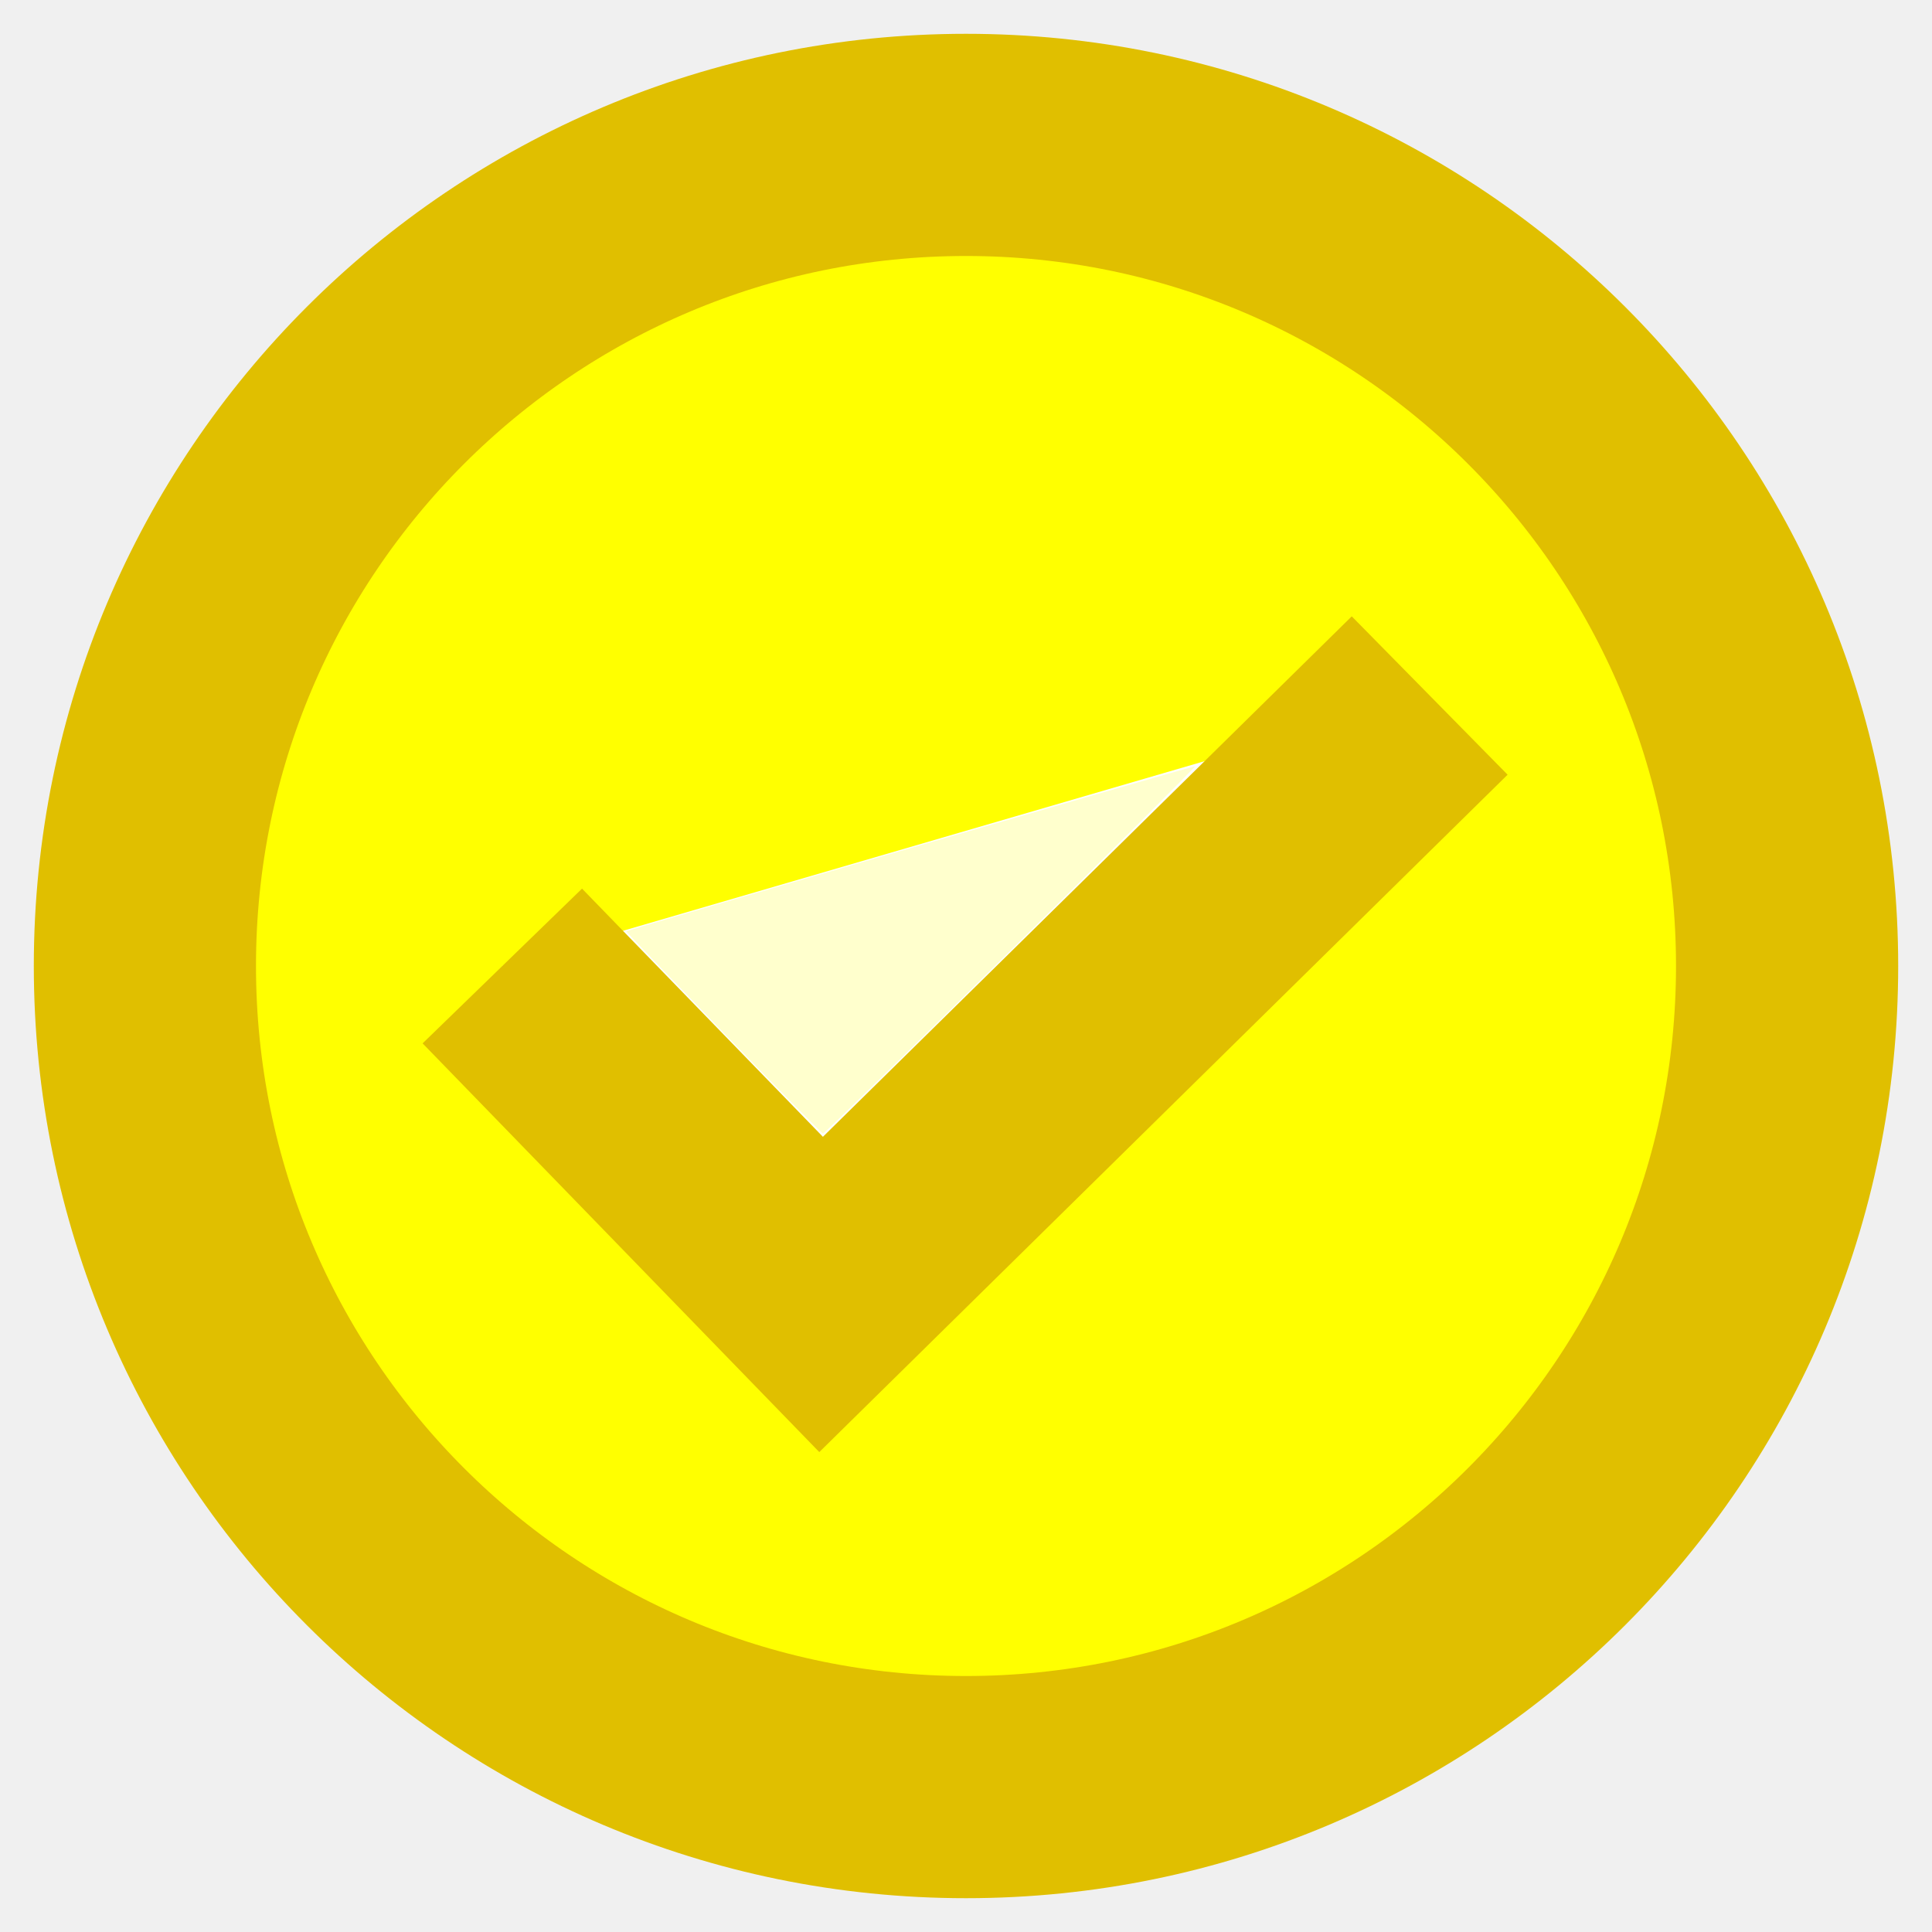
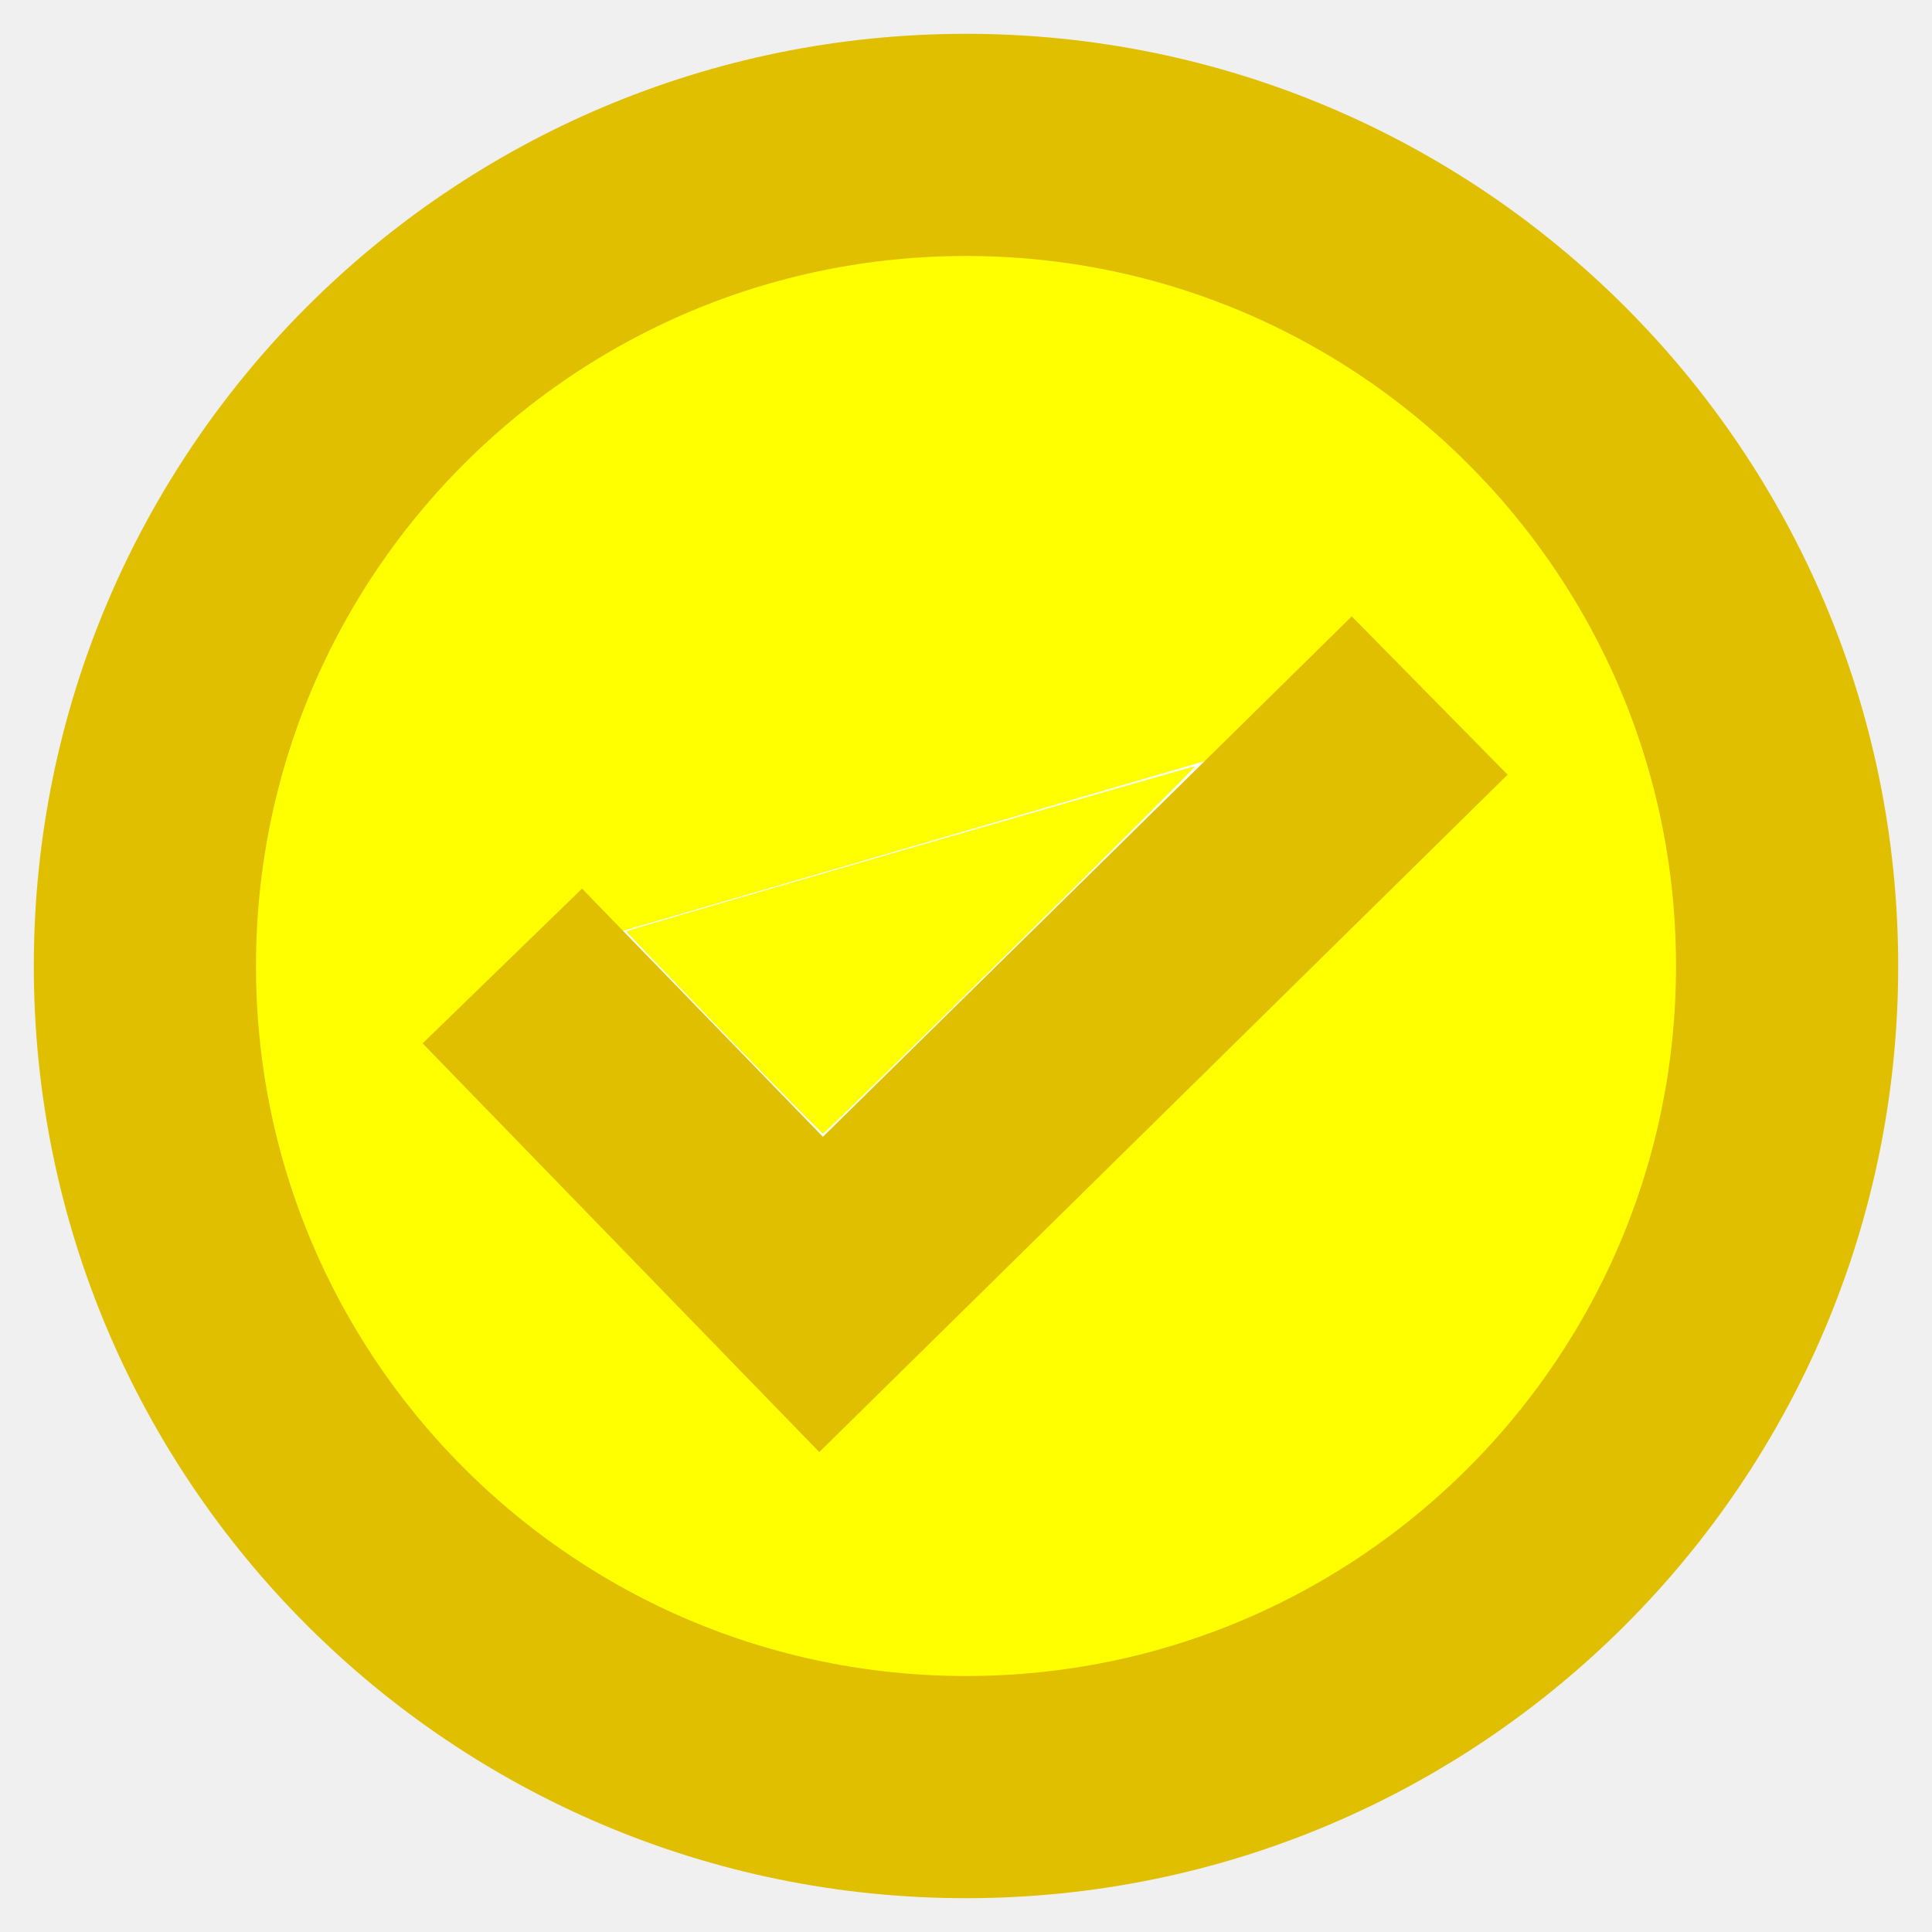
<svg xmlns="http://www.w3.org/2000/svg" width="20" height="20" version="1.1" id="svg1">
  <defs id="defs1" />
  <g stroke="#e0bf00" stroke-width="2.3" fill="#fff" id="g1">
    <circle cx="10" cy="10" r="8.5" id="circle1" style="fill:#ffff00" />
    <path d="M5.2,10 8.5,13.4 14.8,7.2" id="path1" />
-     <path style="fill:#ffff00;fill-opacity:0.196;stroke:#000000;stroke-width:0;stroke-dasharray:0,0;stroke-dashoffset:0" d="M 7.49,10.691 C 6.933,10.116 6.48,9.644 6.483,9.641 6.499,9.625 12.352,7.928 12.37,7.933 c 0.022,0.007 -3.822,3.802 -3.851,3.802 -0.009,0 -0.472,-0.47 -1.029,-1.044 z" id="path2" />
+     <path style="fill:#ffff00;fill-opacity:1;stroke:#000000;stroke-width:0;stroke-dasharray:0, 0;stroke-dashoffset:0" d="M 7.49,10.691 C 6.933,10.116 6.48,9.644 6.483,9.641 6.499,9.625 12.352,7.928 12.37,7.933 c 0.022,0.007 -3.822,3.802 -3.851,3.802 -0.009,0 -0.472,-0.47 -1.029,-1.044 z" id="path2" />
  </g>
</svg>
